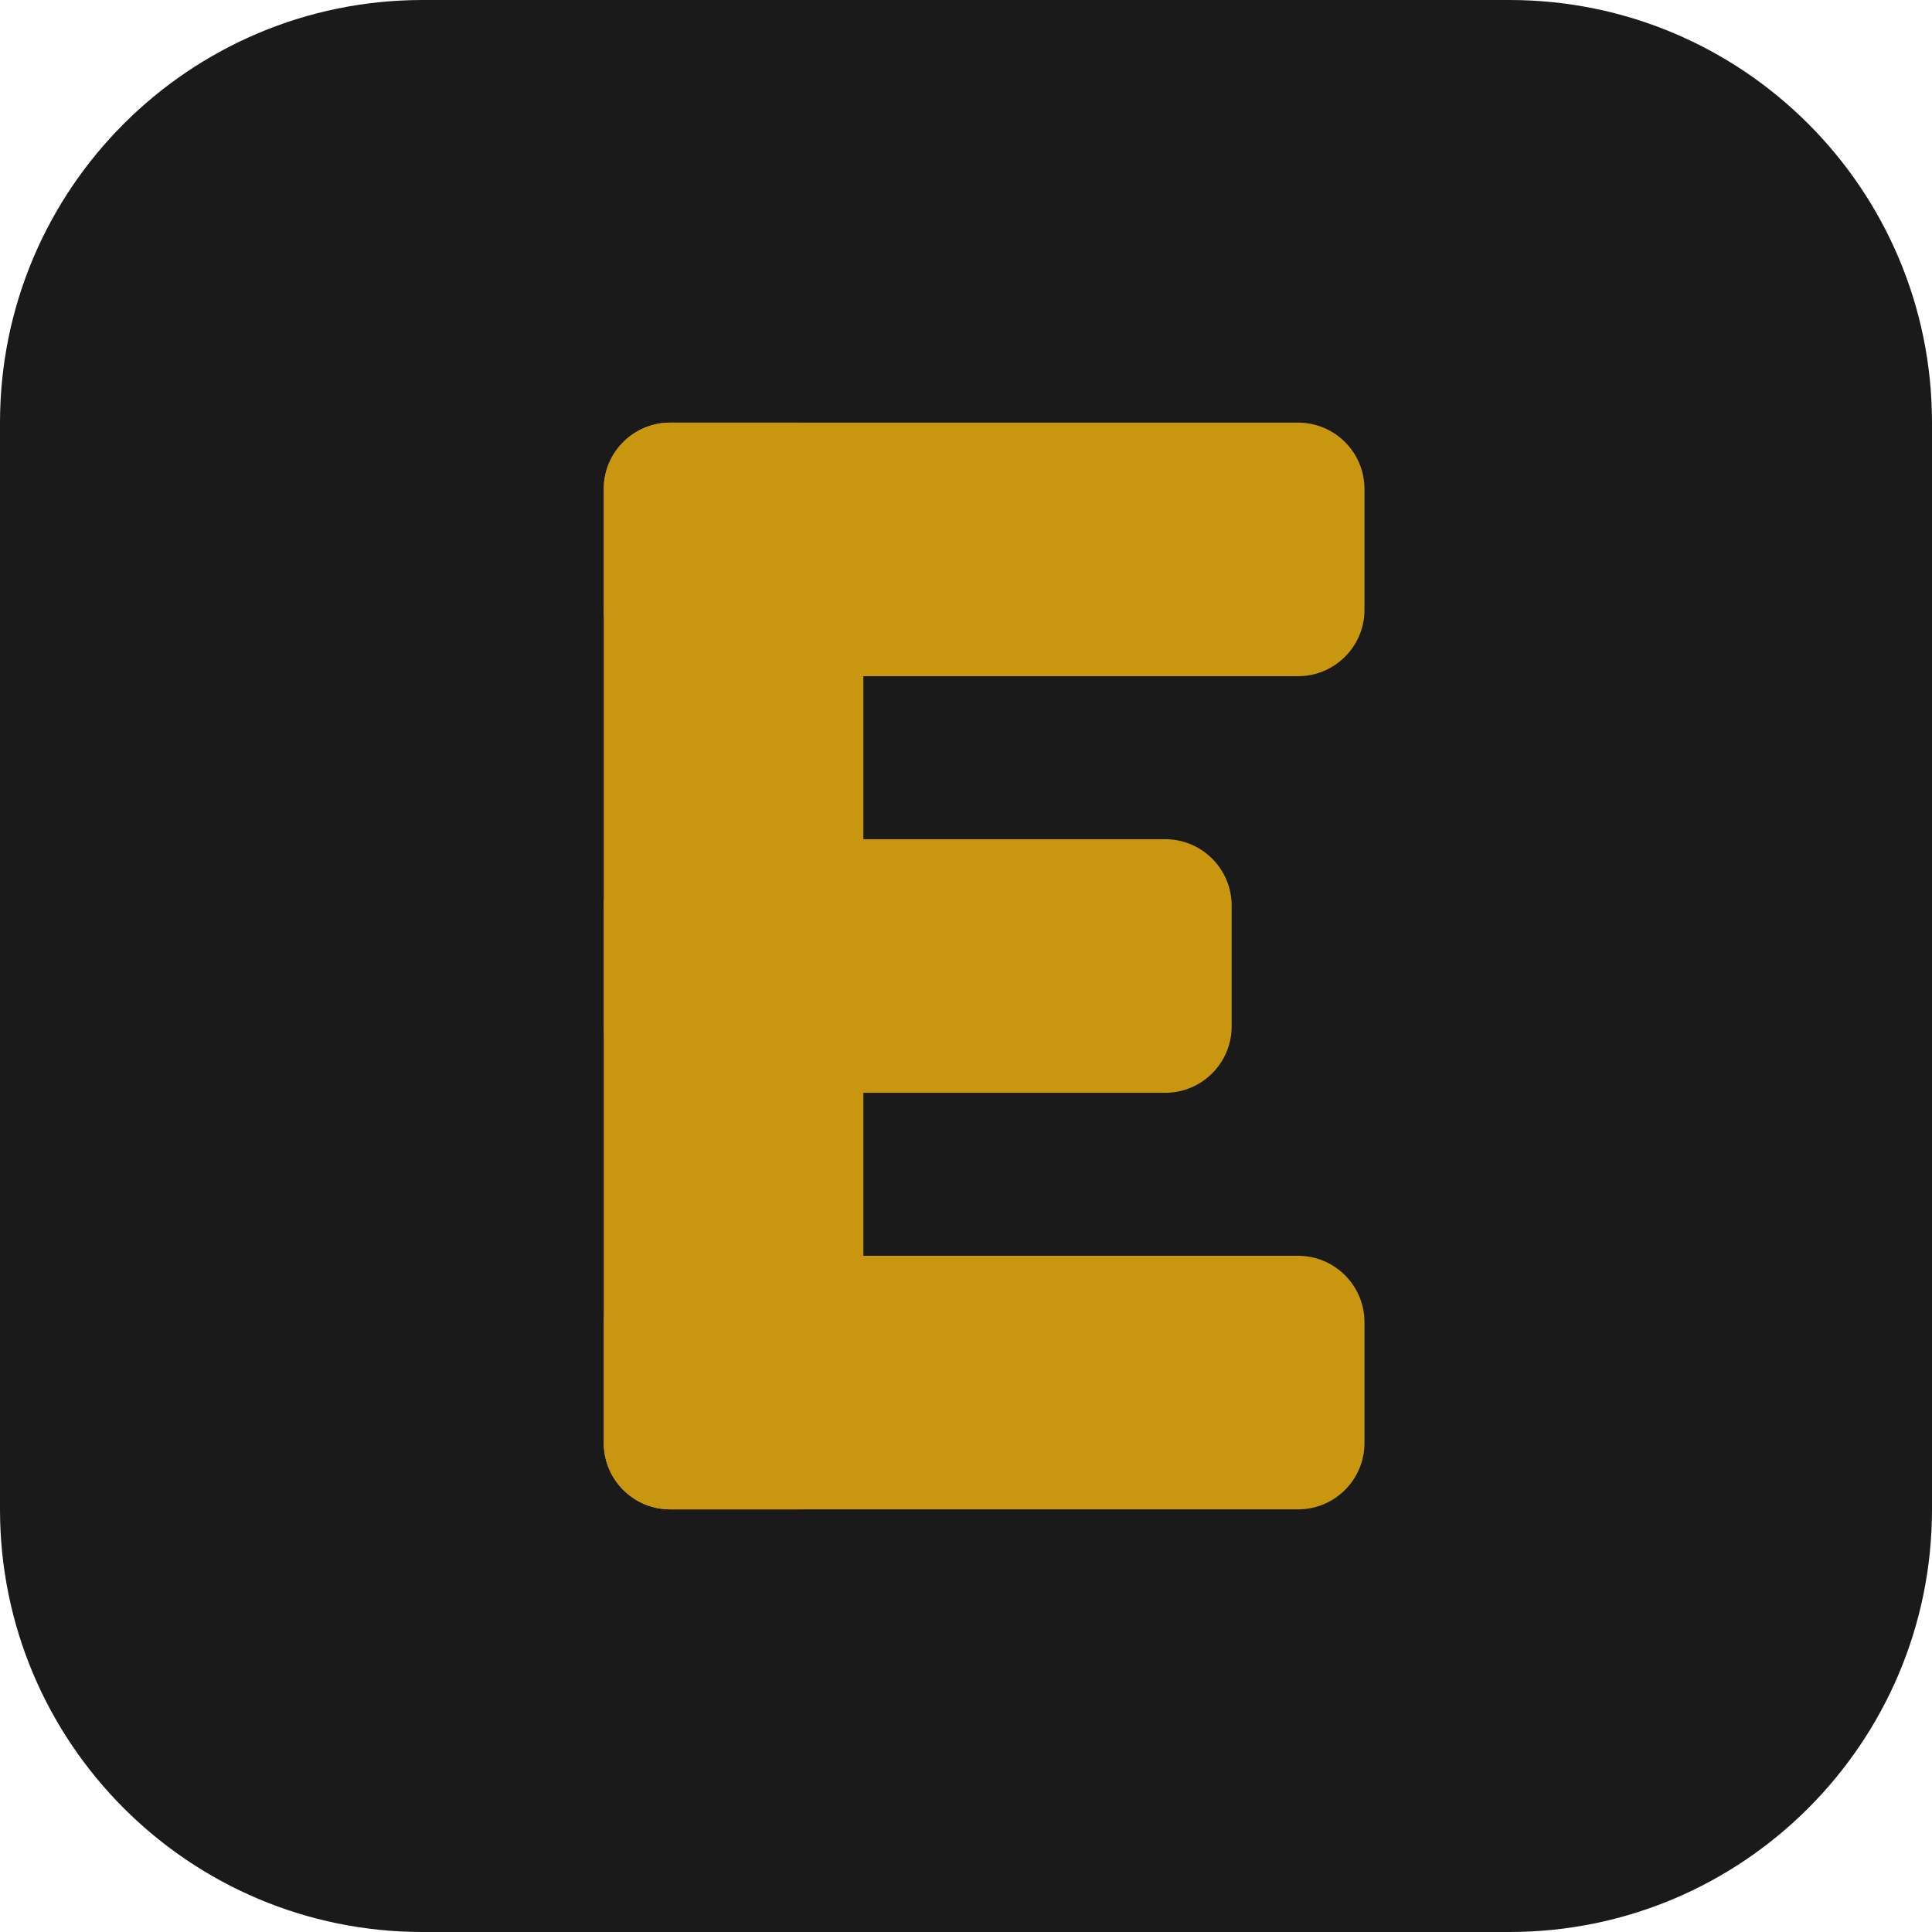
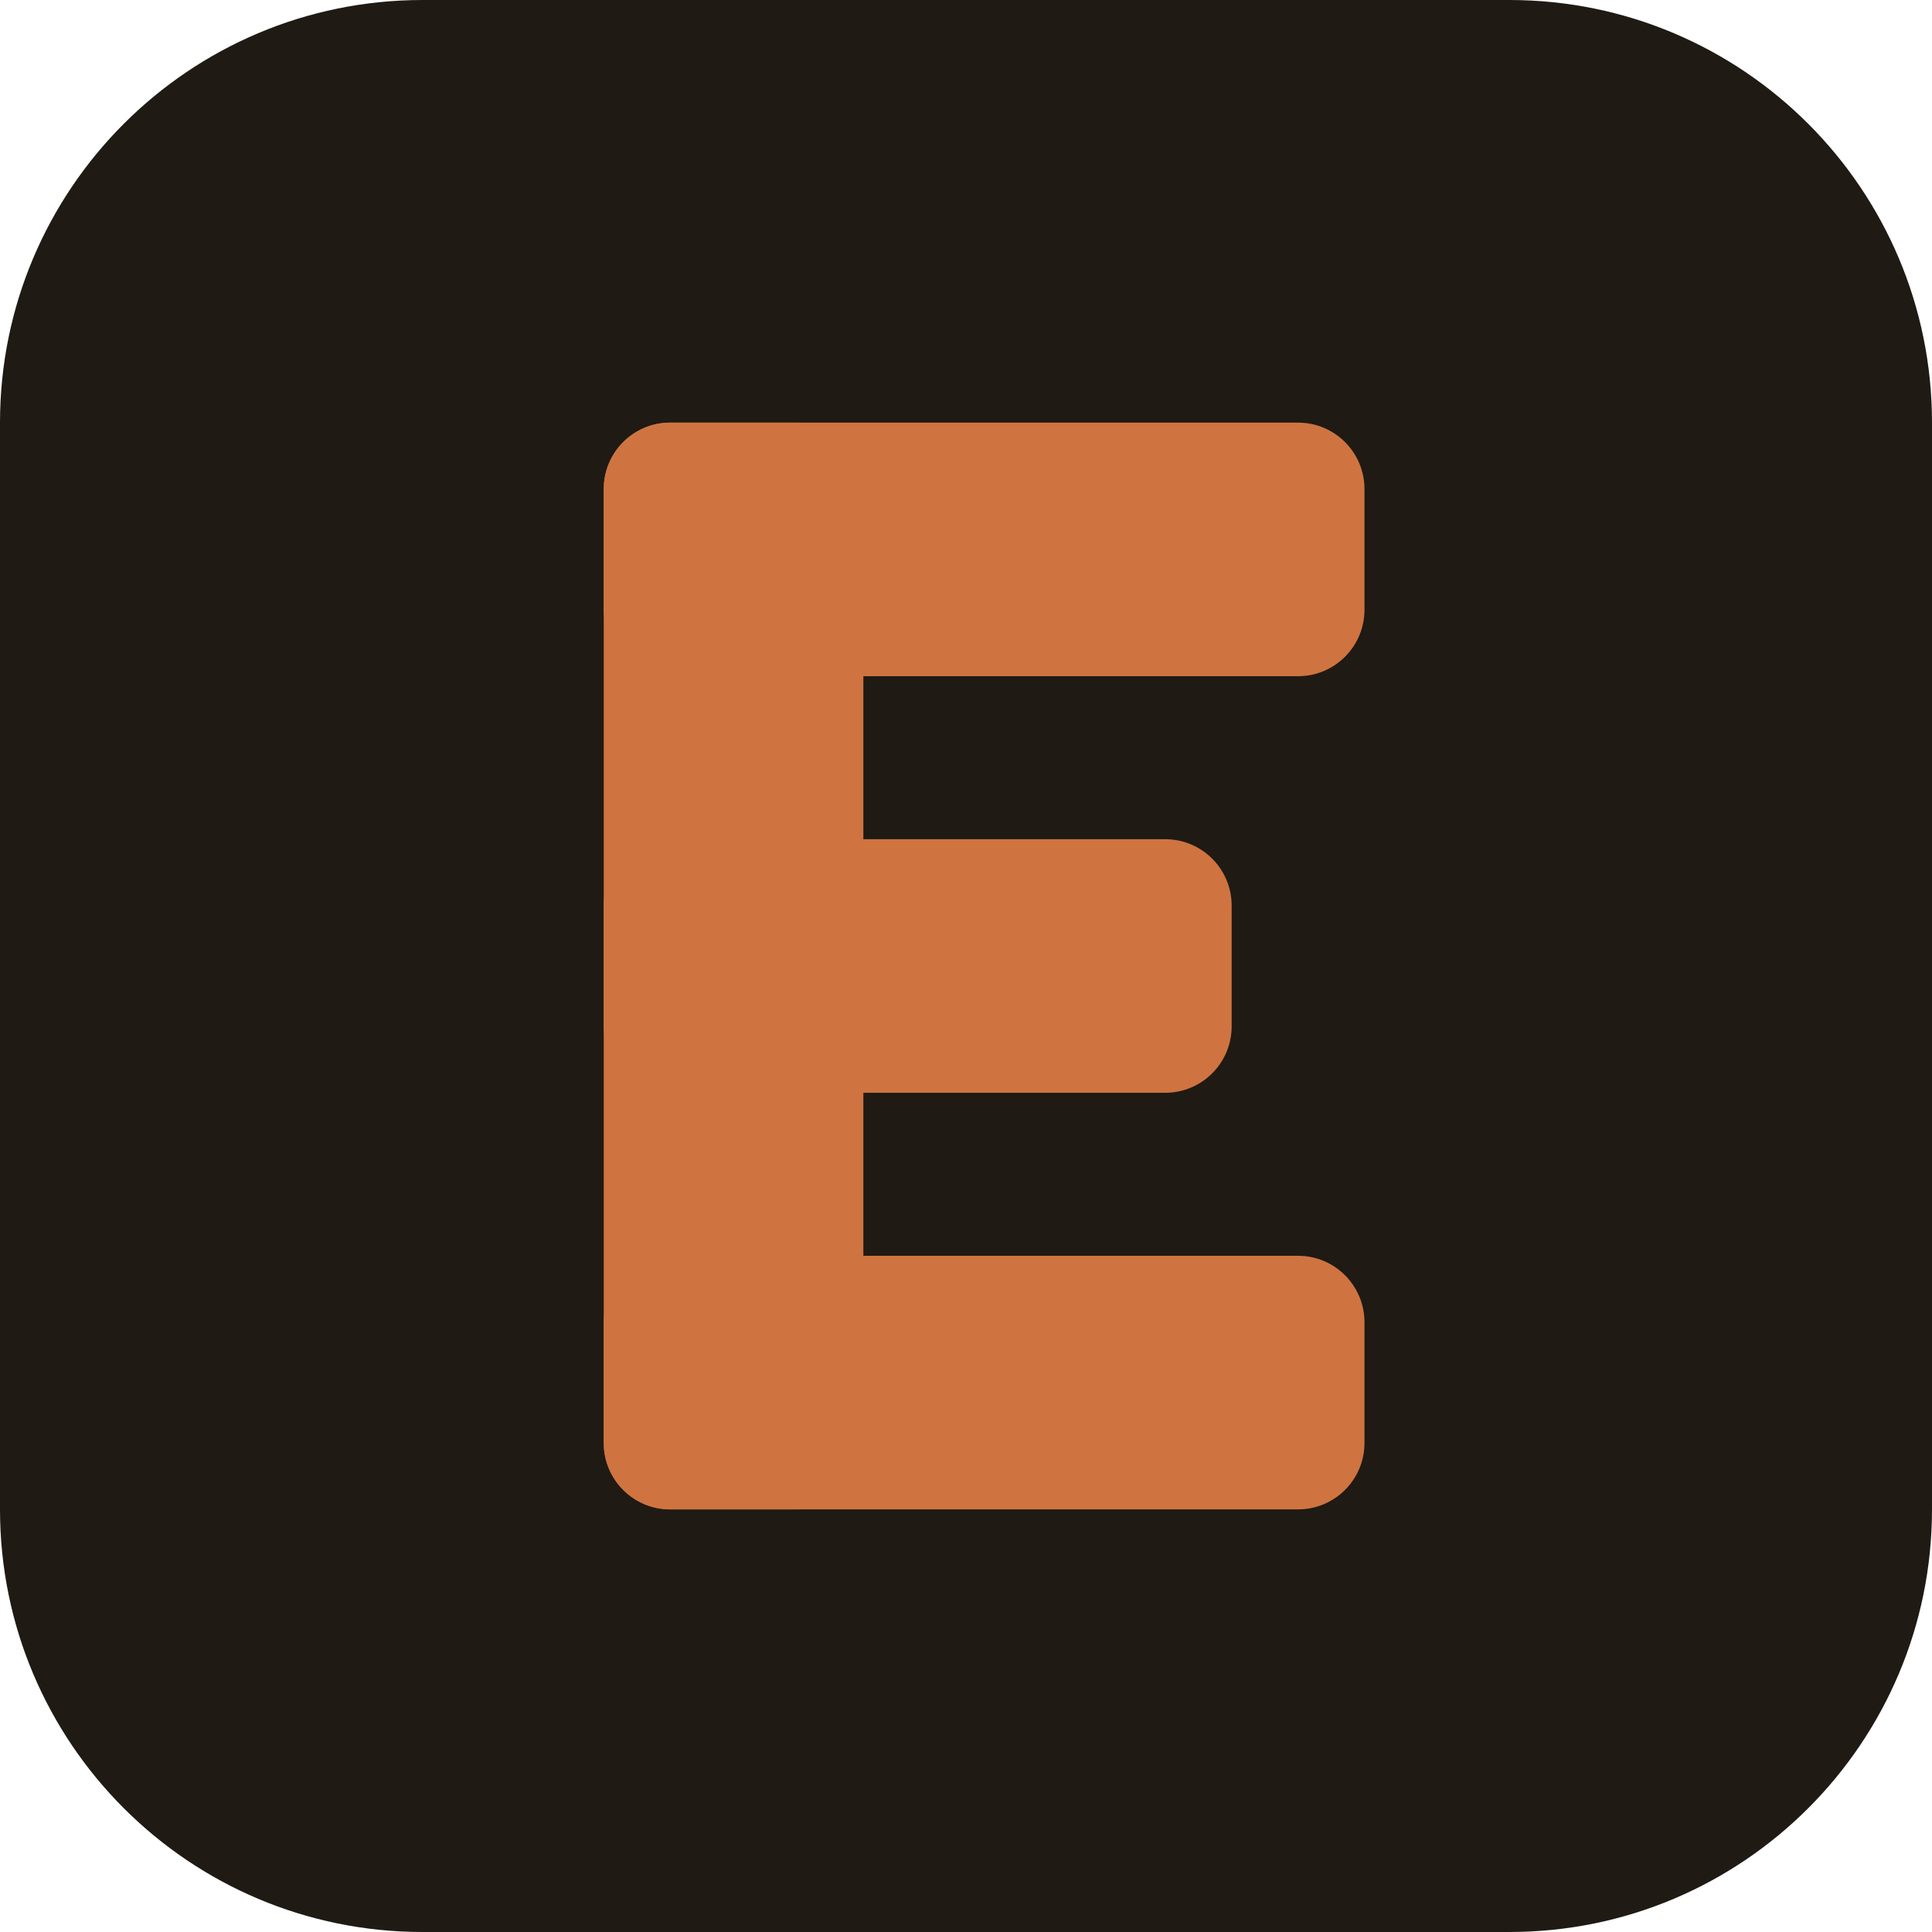
<svg xmlns="http://www.w3.org/2000/svg" viewBox="0 0 32 32" role="img" aria-label="Evan Bryce Riddle">
-   <rect width="32" height="32" rx="7" fill="#1a1a1a" />
-   <g fill="#c8960f">
+   <rect width="32" height="32" rx="7" fill="#1f1a14" />
+   <g fill="#cf7440">
    <rect x="10" y="7" width="4.3" height="18" rx="1.1" />
    <rect x="10" y="7" width="12.6" height="4.2" rx="1.1" />
    <rect x="10" y="13.9" width="10.4" height="4.2" rx="1.1" />
    <rect x="10" y="20.8" width="12.6" height="4.2" rx="1.1" />
  </g>
</svg>
